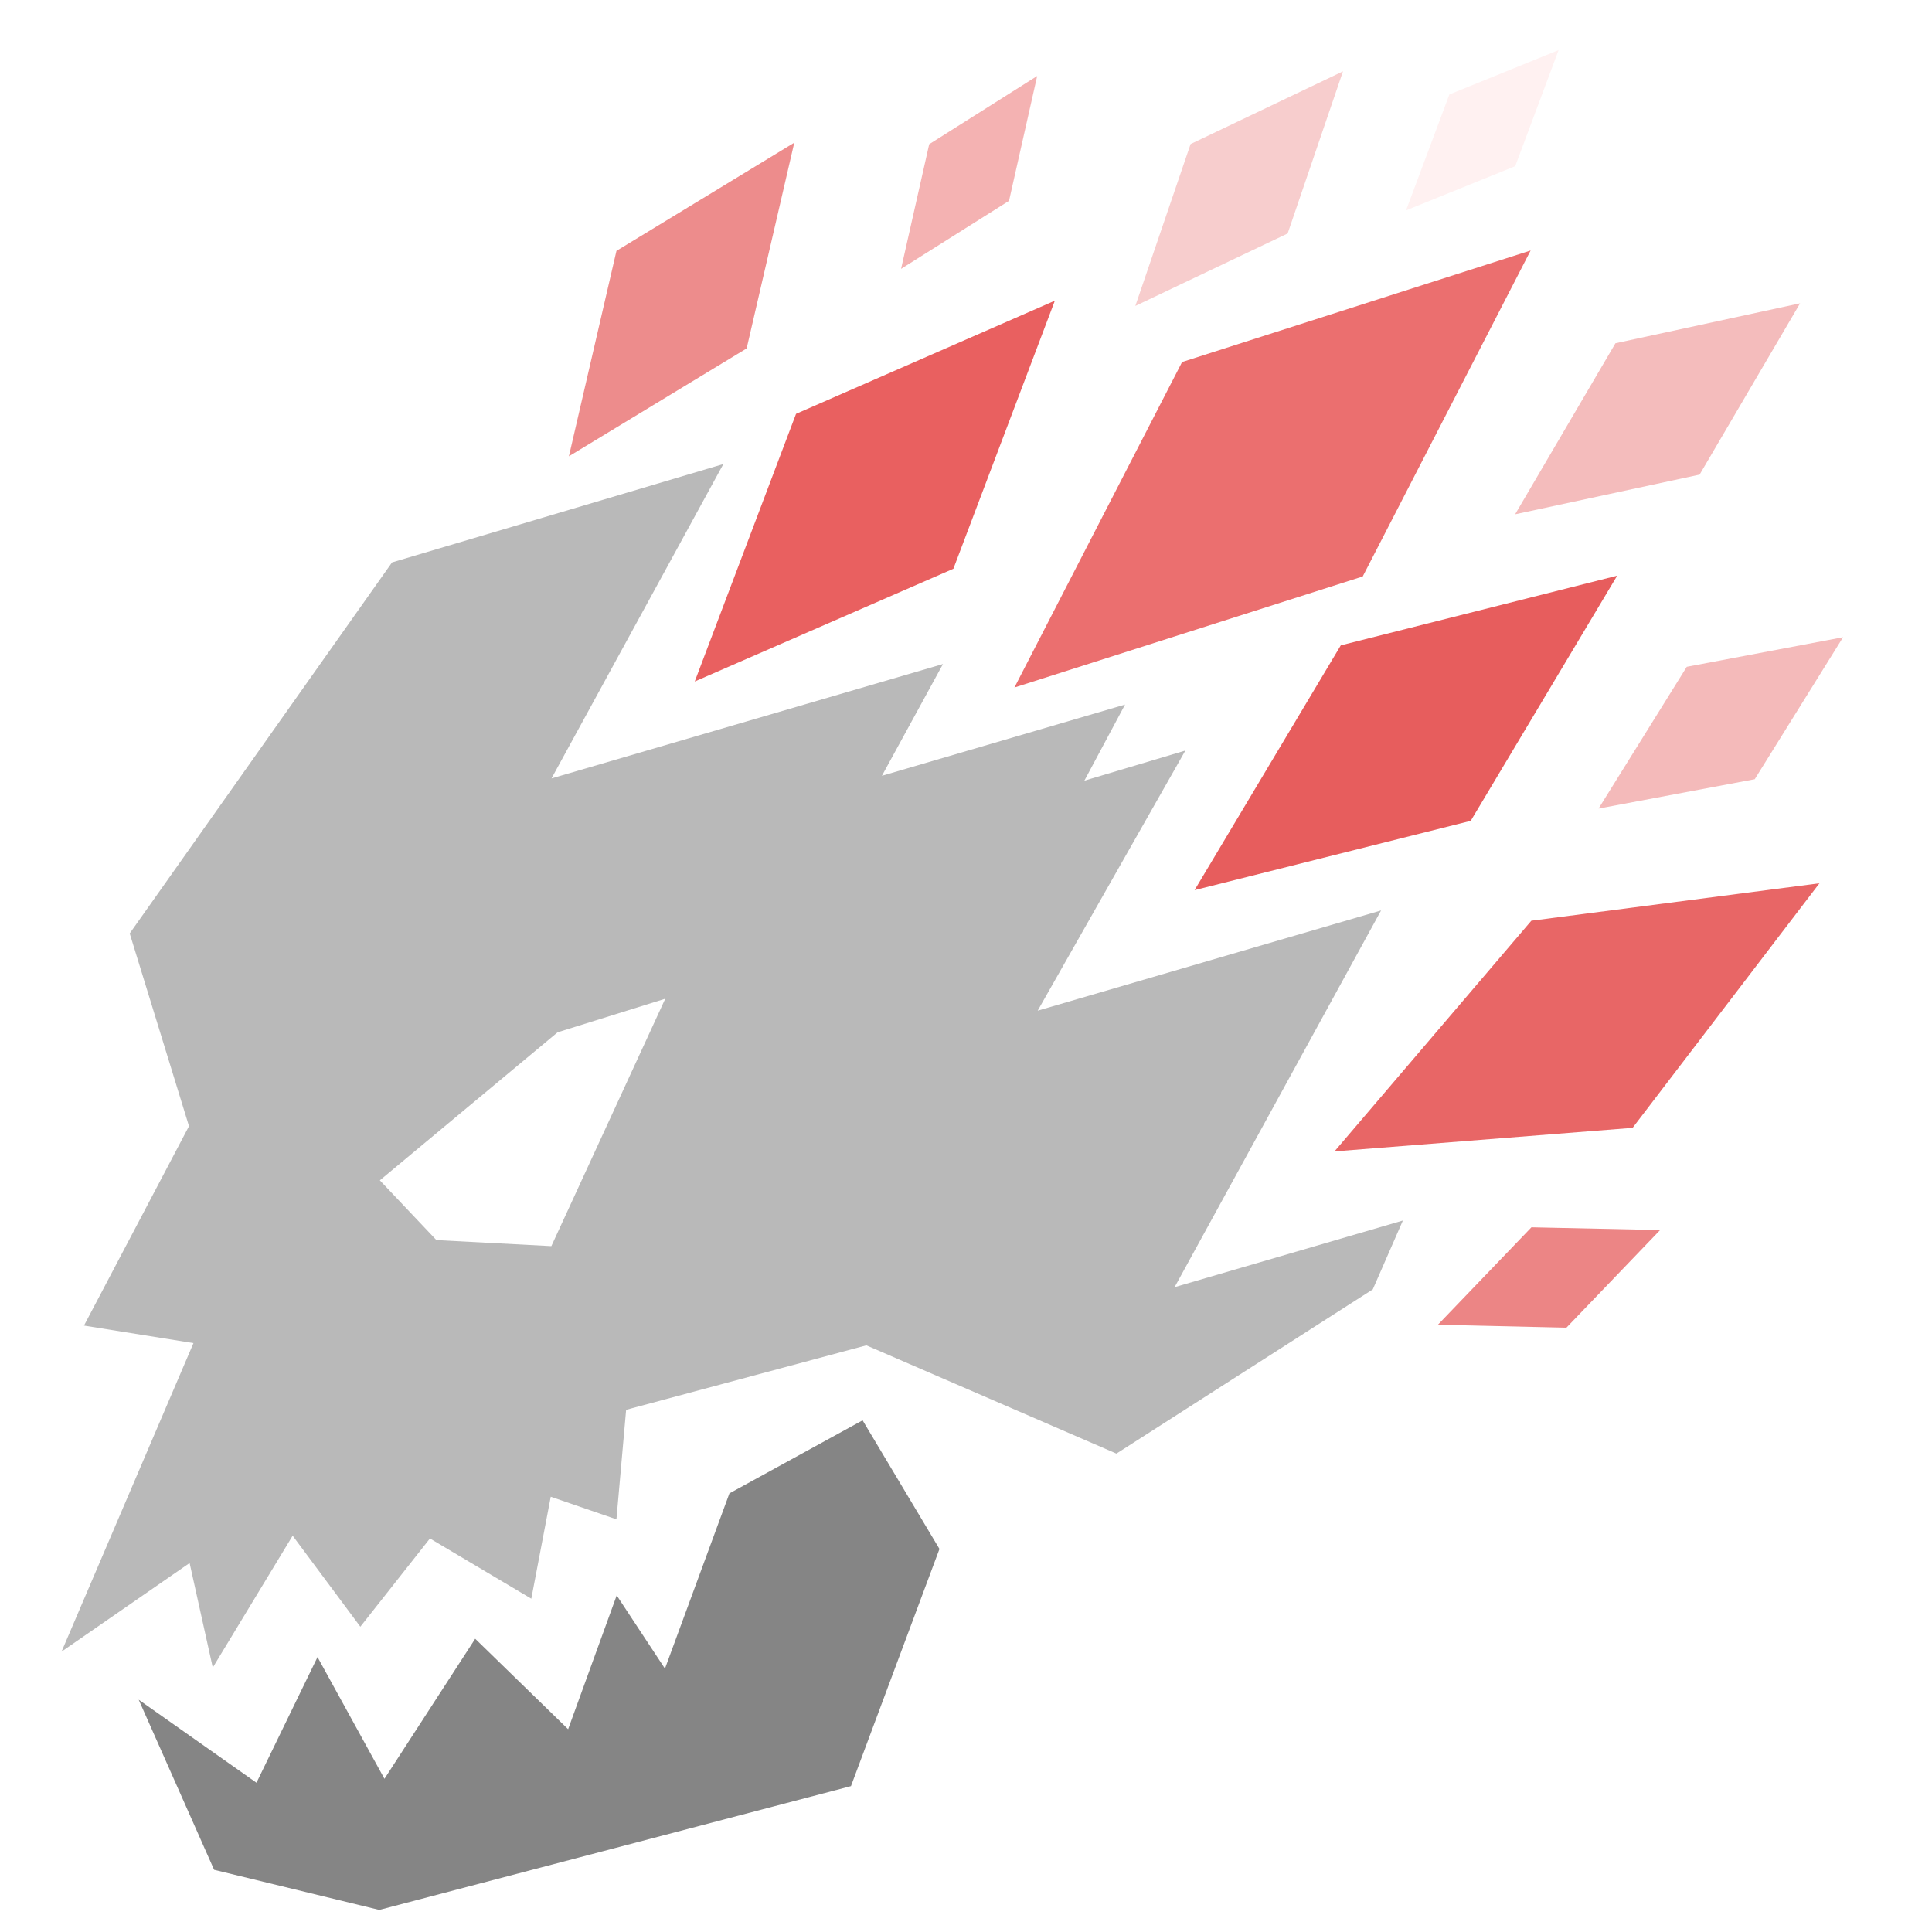
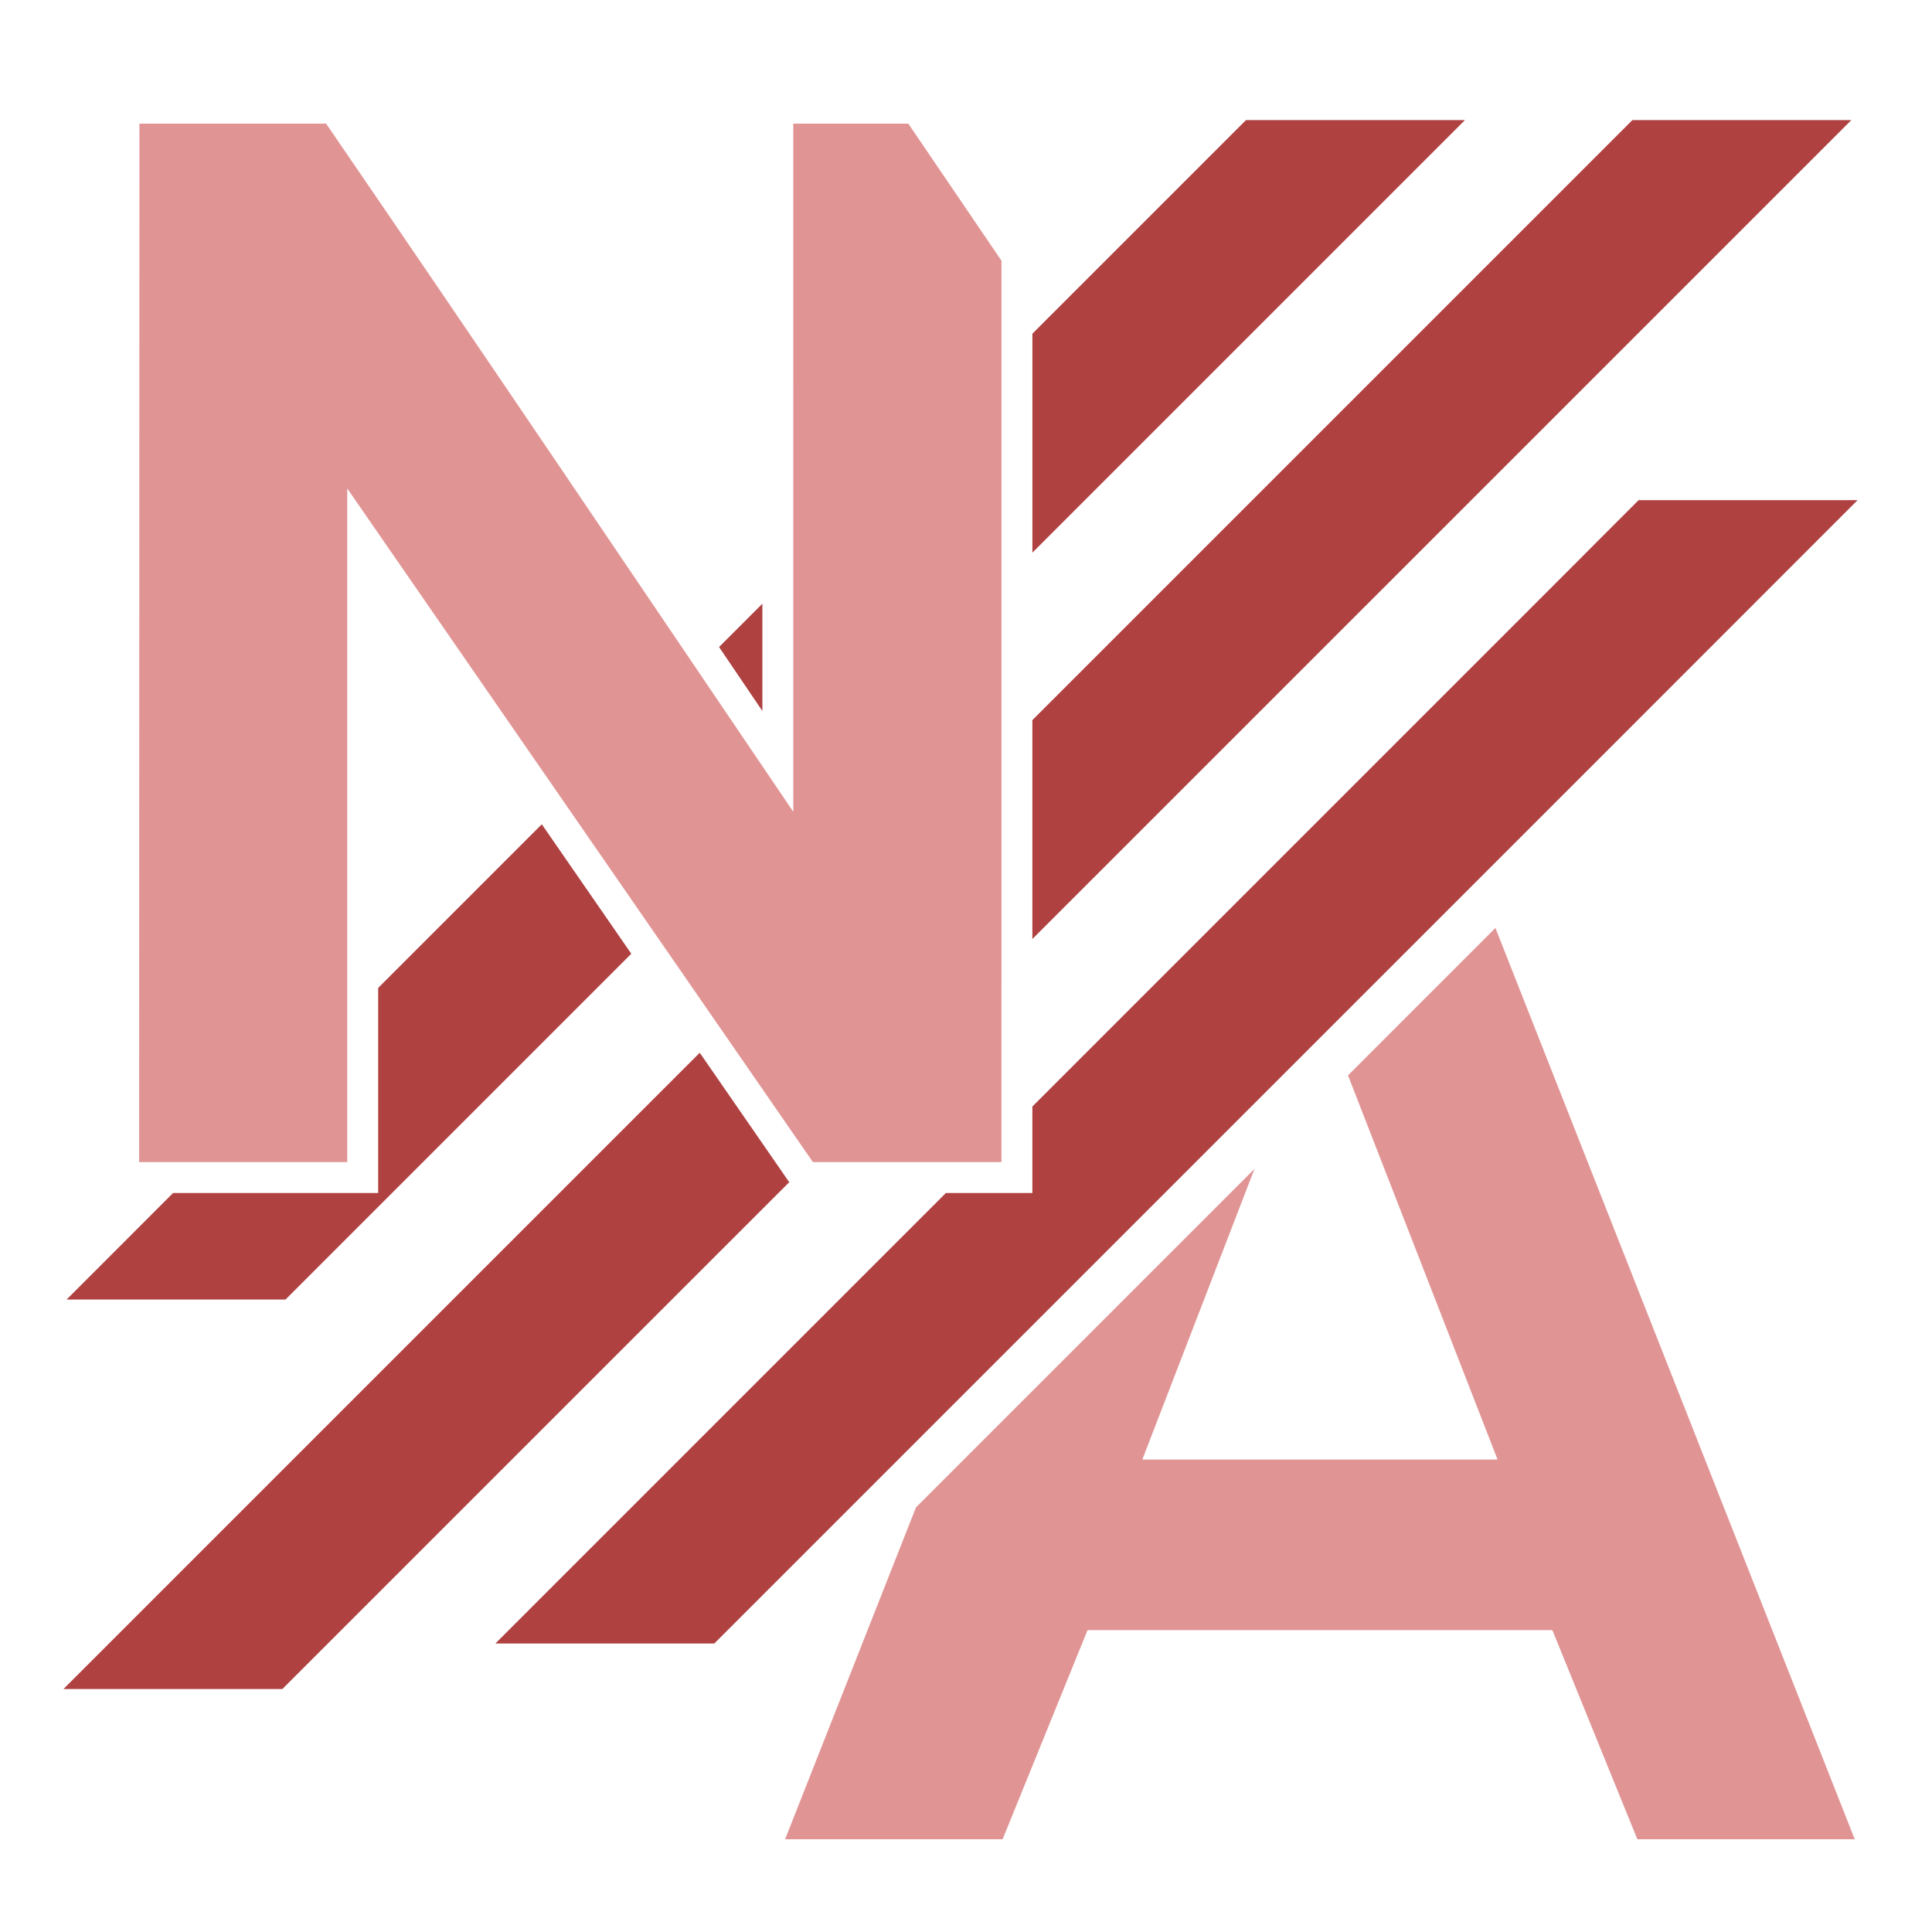
<svg xmlns="http://www.w3.org/2000/svg" version="1.1" id="svg824" width="250" height="250" viewBox="0 0 250 250">
-   <defs id="defs828" />
+   <defs id="defs828">
+     <rect x="135.586" y="43.199" width="124.893" height="210.009" id="rect6" />
+     <rect x="67.151" y="168.948" width="169.376" height="75.278" id="rect3" />
+     <rect x="147.562" y="134.731" width="100.941" height="99.23" id="rect2" />
+     <rect x="6.654" y="-9.376" width="4.234" height="22.986" id="rect1" />
+   </defs>
  <g id="g830">
-     <path id="path1069" style="fill:#b9b9b9;fill-opacity:1;stroke:none;stroke-width:4;stroke-linecap:butt;stroke-linejoin:miter;stroke-opacity:1;stroke-dasharray:none;paint-order:stroke fill markers" d="M 93.603,60.049 50.731,72.774 16.784,120.787 l 7.671,24.937 -13.587,25.806 14.167,2.267 -17.073,39.925 16.573,-11.467 2.997,13.528 10.337,-17.064 8.76,11.777 9.005,-11.418 13.116,7.792 2.516,-13.193 8.5,2.921 1.254,-14.169 31.085,-8.343 32.359,14.011 33.175,-21.252 3.895,-8.911 -29.541,8.625 26.719,-48.749 -44.437,12.969 19.112,-33.659 -13.071,3.899 5.265,-9.848 -31.461,9.216 7.903,-14.463 -50.658,14.802 z m -21.448,73.528 13.93,-4.343 -14.74,32.014 -14.875,-0.781 -7.319,-7.733 z" />
-     <path style="fill:#858585;fill-opacity:1;stroke:none;stroke-width:4;stroke-linecap:butt;stroke-linejoin:miter;stroke-miterlimit:4;stroke-dasharray:none;stroke-opacity:1;paint-order:stroke fill markers" d="m 79.801,206.444 6.243,9.477 8.343,-22.681 17.233,-9.451 9.947,16.644 -11.452,30.691 -61.035,16.019 -21.375,-5.192 -9.759,-22.009 15.242,10.741 7.898,-16.258 8.663,15.752 11.741,-18.124 12.025,11.707 z" id="path11620" />
-     <path style="fill:#e86666;fill-opacity:1;stroke:none;stroke-width:4;stroke-linecap:butt;stroke-linejoin:miter;stroke-opacity:1;stroke-dasharray:none;paint-order:stroke fill markers" d="m 172.681,148.991 25.472,-29.849 37.283,-4.846 -24.175,31.645 z" id="path21112" />
-     <path style="fill:#e75d5d;fill-opacity:1;stroke:none;stroke-width:4;stroke-linecap:butt;stroke-linejoin:miter;stroke-opacity:1;stroke-dasharray:none;paint-order:stroke fill markers" d="M 154.576,115.182 173.498,83.507 209.263,74.492 190.311,106.217 Z" id="path21112-4" />
-     <path style="fill:#eb6f6f;fill-opacity:1;stroke:none;stroke-width:4;stroke-linecap:butt;stroke-linejoin:miter;stroke-opacity:1;stroke-dasharray:none;paint-order:stroke fill markers" d="m 131.266,88.962 21.694,-42.114 45.103,-14.434 -21.728,42.181 z" id="path21112-4-4" />
-     <path style="fill:#f4b2b2;fill-opacity:1;stroke:none;stroke-width:4;stroke-linecap:butt;stroke-linejoin:miter;stroke-opacity:1;stroke-dasharray:none;paint-order:stroke fill markers" d="M 116.599,34.791 120.238,18.661 134.211,9.831 130.567,25.987 Z" id="path21112-4-4-5" />
-     <path style="fill:#ed8c8c;fill-opacity:1;stroke:none;stroke-width:4;stroke-linecap:butt;stroke-linejoin:miter;stroke-dasharray:none;stroke-opacity:1;paint-order:stroke fill markers" d="M 73.616,59.044 79.769,32.462 102.779,18.463 96.616,45.088 Z" id="path21112-4-4-4-6" />
-     <path style="fill:#e96060;fill-opacity:1;stroke:none;stroke-width:4;stroke-linecap:butt;stroke-linejoin:miter;stroke-opacity:1;stroke-dasharray:none;paint-order:stroke fill markers" d="M 89.899,88.184 103.007,53.552 136.498,38.909 123.369,73.596 Z" id="path21112-4-4-4-6-2" />
-     <path style="fill:#f7cdcd;fill-opacity:1;stroke:none;stroke-width:4;stroke-linecap:butt;stroke-linejoin:miter;stroke-opacity:1;stroke-dasharray:none;paint-order:stroke fill markers" d="M 146.912,39.589 154.062,18.639 173.783,9.231 166.622,30.214 Z" id="path21112-4-4-4-6-8" />
-     <path style="fill:#fff1f1;fill-opacity:1;stroke:none;stroke-width:4;stroke-linecap:butt;stroke-linejoin:miter;stroke-opacity:1;stroke-dasharray:none;paint-order:stroke fill markers" d="m 181.942,27.222 5.606,-14.999 14.135,-5.742 -5.615,15.023 z" id="path21112-4-4-4-6-0-4" />
-     <path style="fill:#f4bcbc;fill-opacity:1;stroke:none;stroke-width:4;stroke-linecap:butt;stroke-linejoin:miter;stroke-opacity:1;stroke-dasharray:none;paint-order:stroke fill markers" d="M 196.055,66.55 209.037,44.419 232.931,39.249 219.928,61.416 Z" id="path21112-4-4-4-6-0-4-5" />
-     <path style="fill:#f4baba;fill-opacity:1;stroke:none;stroke-width:4;stroke-linecap:butt;stroke-linejoin:miter;stroke-opacity:1;stroke-dasharray:none;paint-order:stroke fill markers" d="m 206.852,104.63 11.414,-18.346 20.228,-3.828 -11.432,18.375 z" id="path21112-4-4-4-6-0-4-5-8" />
-     <path style="fill:#ec8585;fill-opacity:1;stroke:none;stroke-width:4;stroke-linecap:butt;stroke-linejoin:miter;stroke-opacity:1;stroke-dasharray:none;paint-order:stroke fill markers" d="m 186.06,171.424 12.106,-12.612 16.653,0.356 -12.125,12.632 z" id="path21112-4-4-4-6-0-4-5-8-0" />
+     <text xml:space="preserve" id="text1" style="fill:#000000;text-orientation:auto;text-align:start;writing-mode:lr-tb;direction:ltr;white-space:pre;shape-inside:url(#rect1)" />
+     <circle id="path5" style="fill:#b42f2f;stroke:#000000;stroke-width:1.285" cx="57.08" cy="129.267" r="0.277" />
+     <path id="text2-12" style="font-weight:500;font-size:19.403px;line-height:1;font-family:Rubik;-inkscape-font-specification:'Rubik, Medium';text-align:center;letter-spacing:0px;word-spacing:0px;text-anchor:middle;fill:#e19494;stroke-width:2.693;fill-opacity:1" d="m 193.506,120.078 c -6.358,6.358 -12.716,12.716 -19.074,19.074 l 19.355,49.717 h -45.973 l 14.516,-37.615 c -14.601,14.6 -29.202,29.2 -43.803,43.801 L 101.592,238 h 28.145 l 10.99,-27.061 h 60.15 L 211.873,238 H 240 Z" />
+     <path style="font-weight:500;font-size:19.403px;line-height:1;font-family:Rubik;-inkscape-font-specification:'Rubik, Medium';text-align:center;letter-spacing:0px;word-spacing:0px;text-anchor:middle;fill:#e19494;stroke-width:2.693;fill-opacity:1" d="M 18,150.373 18.042,16 22.902,16 42.197,16 c 20.289,29.597 40.327,59.353 60.458,89.049 L 102.652,16 h 14.883 l 12.058,17.74 -0.002,116.633 h -24.403 c 0,0 -40.17,-58.118 -60.253,-87.162 l 4.13e-4,87.162 z" id="text2-12-7-3-4" aria-label="N" />
+     <path id="path1-1" style="display:inline;fill:#af4141;fill-opacity:1;stroke:none;stroke-width:0.02;stroke-dasharray:none;stroke-opacity:1" d="m 161.23,15.541 c -9.214,9.211 -18.426,18.424 -27.639,27.637 -2.1e-4,9.445 1.6e-4,18.889 0,28.334 18.657,-18.657 37.314,-37.314 55.971,-55.971 z m 50,0 c -20.94,20.934 -41.874,41.875 -62.811,62.812 -4.943,4.943 -9.887,9.885 -14.83,14.828 -1.4e-4,9.443 1.3e-4,18.885 0,28.328 8.912,-8.912 17.824,-17.823 26.736,-26.734 l 0.012,-0.012 c 4.036,-4.043 8.079,-8.079 12.119,-12.119 22.369,-22.368 44.737,-44.736 67.106,-67.104 z m 0.804,49.18 c -20.94,20.934 7.322,-7.305 -13.615,13.633 -21.61,21.61 -43.22,43.219 -64.83,64.828 -5e-5,3.73 6e-5,7.461 0,11.191 h -11.191 c -0.622,0.622 -1.245,1.245 -1.867,1.867 -18.968,18.967 -28.489,28.49 -56.424,56.425 h 28.326 c 23.206,-23.203 25.904,-25.903 40.016,-40.015 25.959,-25.958 51.918,-51.917 77.877,-77.875 l 0.012,-0.012 c 26.409,-26.408 3.621,-3.635 30.029,-30.043 z M 98.654,78.119 c -0.078,0.078 -0.156,0.156 -0.234,0.234 -1.791,1.791 -3.582,3.582 -5.373,5.373 1.869,2.76 3.738,5.52 5.607,8.279 -1.3e-4,-4.629 1.2e-4,-9.258 0,-13.887 z M 70.109,106.662 c -7.058,7.058 -14.115,14.118 -21.174,21.176 2.22e-4,8.845 -1.86e-4,17.69 0,26.535 H 22.398 c -0.622,0.622 -1.245,1.245 -1.867,1.867 C 1.564,175.207 36.55,140.228 8.614,168.163 H 36.94 l 44.749,-44.751 c -3.859,-5.583 -7.721,-11.167 -11.58,-16.75 z m 20.438,29.564 c -6.672,6.671 -13.344,13.342 -20.016,20.014 -18.968,18.967 -34.388,34.388 -62.323,62.323 h 28.326 c 23.206,-23.203 31.803,-31.801 45.915,-45.913 6.558,-6.558 13.117,-13.116 19.676,-19.674 -3.859,-5.583 -7.719,-11.167 -11.578,-16.75 z" />
  </g>
</svg>
